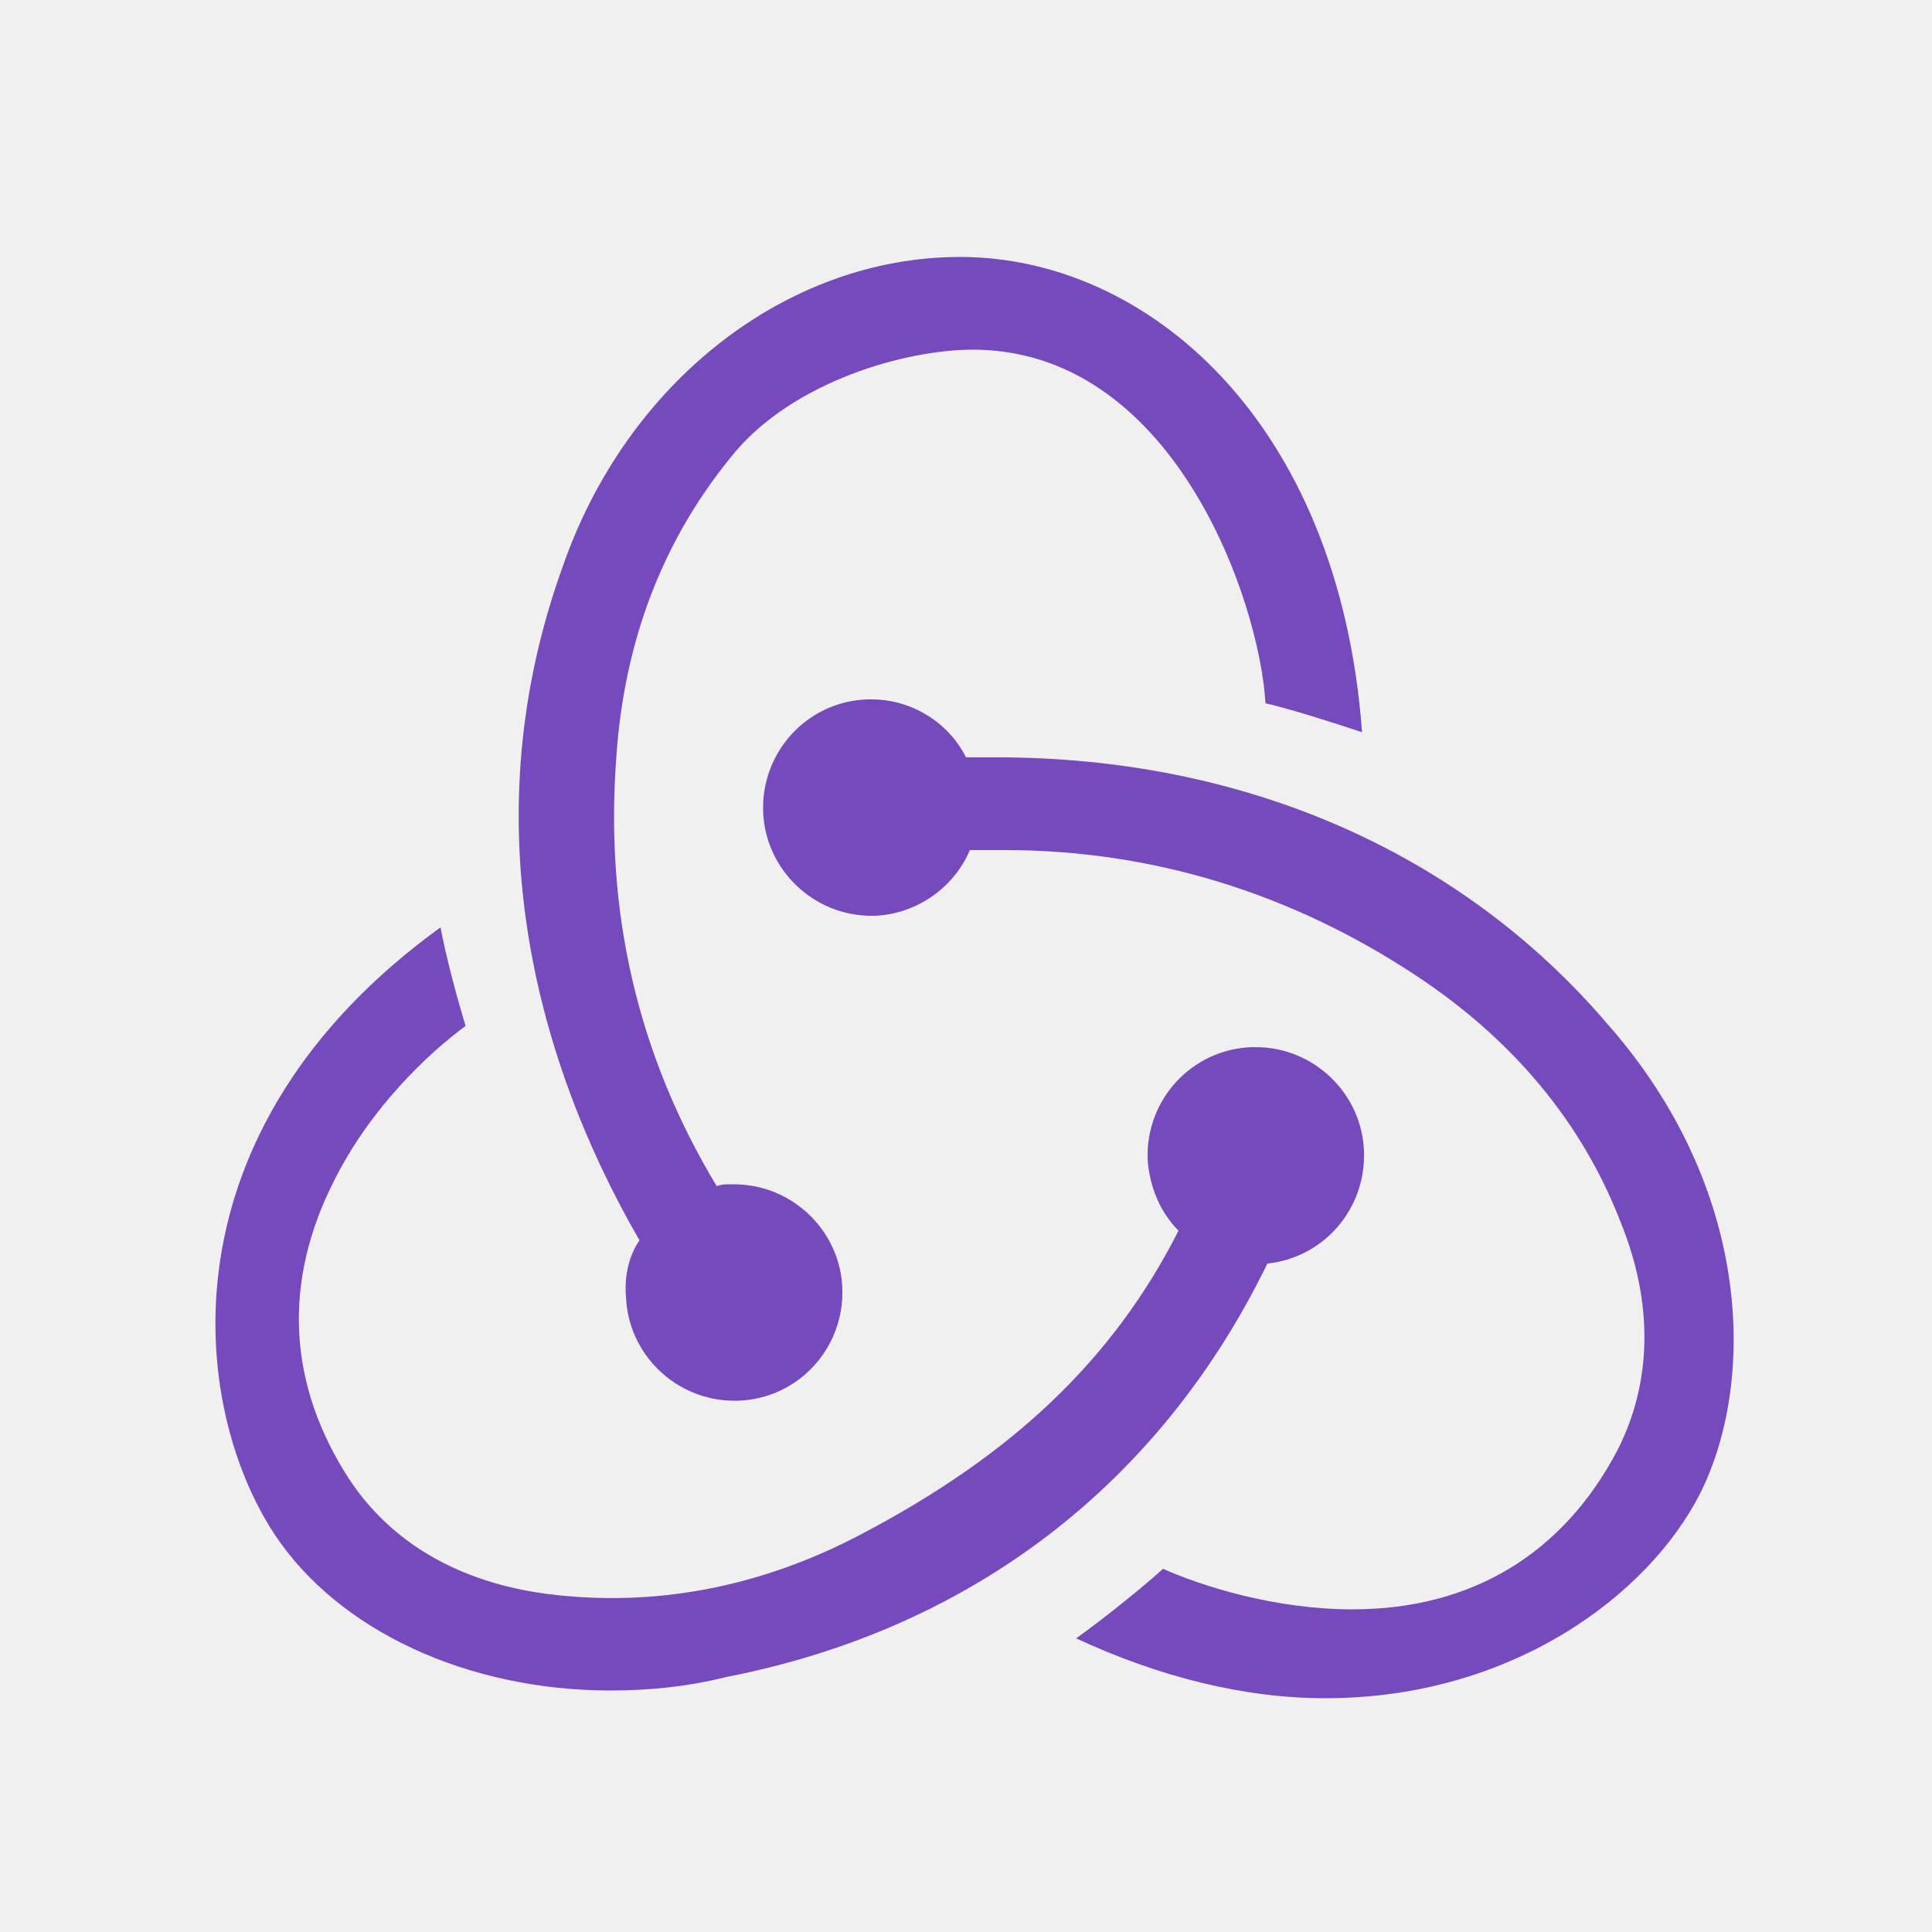
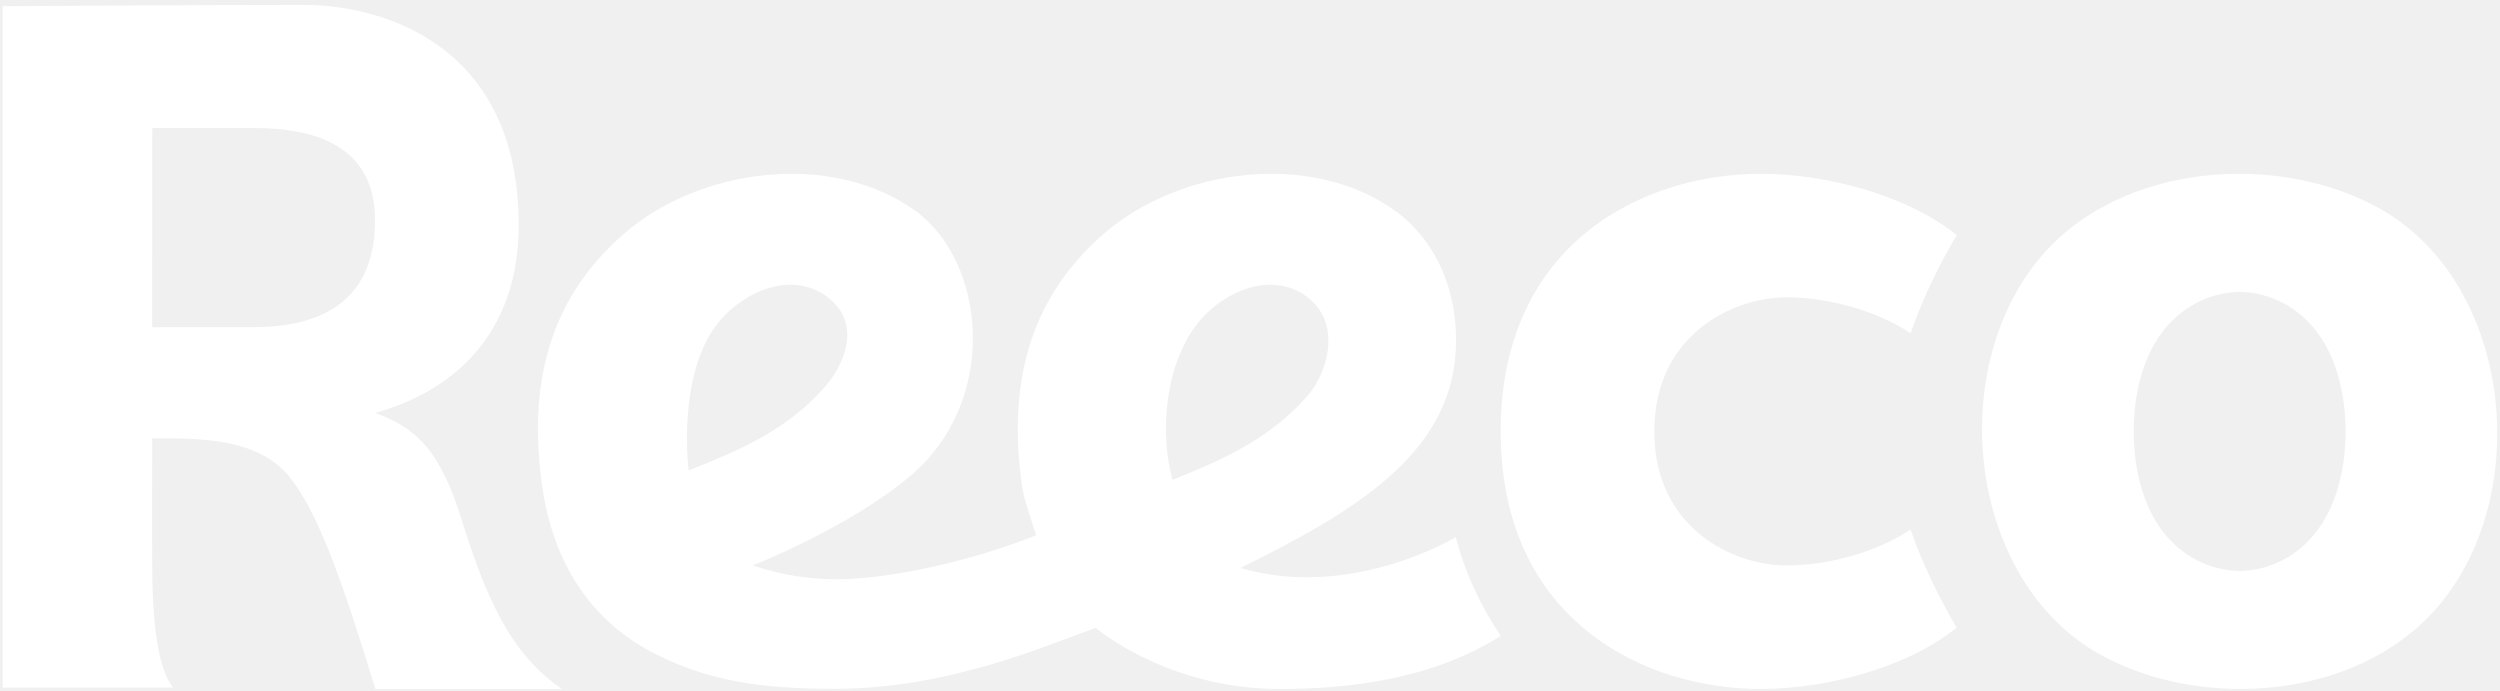
- <svg xmlns="http://www.w3.org/2000/svg" viewBox="0 0 100 100">
-   <g fill="#764ABC">
-     <path d="M65.6 65.4c2.9-.3 5.1-2.8 5-5.8-.1-3-2.6-5.4-5.6-5.4h-.2c-3.1.1-5.5 2.7-5.4 5.8.1 1.5.7 2.8 1.6 3.7-3.4 6.7-8.6 11.6-16.4 15.7-5.3 2.8-10.8 3.8-16.3 3.1-4.5-.6-8-2.6-10.2-5.9-3.2-4.9-3.5-10.2-.8-15.5 1.9-3.8 4.9-6.6 6.8-8-.4-1.3-1-3.5-1.3-5.1-14.5 10.5-13 24.7-8.6 31.4 3.3 5 10 8.1 17.4 8.1 2 0 4-.2 6-.7 12.8-2.5 22.5-10.1 28-21.4z" />
-     <path d="M83.2 53c-7.6-8.9-18.8-13.8-31.6-13.8H50c-.9-1.8-2.8-3-4.9-3h-.2c-3.1.1-5.5 2.7-5.4 5.8.1 3 2.6 5.4 5.6 5.4h.2c2.2-.1 4.1-1.5 4.9-3.4H52c7.6 0 14.8 2.2 21.3 6.5 5 3.3 8.6 7.6 10.6 12.8 1.7 4.2 1.6 8.3-.2 11.8-2.8 5.3-7.5 8.2-13.7 8.2-4 0-7.8-1.2-9.8-2.1-1.1 1-3.1 2.6-4.5 3.6 4.3 2 8.7 3.1 12.9 3.1 9.6 0 16.7-5.3 19.4-10.6 2.9-5.8 2.7-15.8-4.8-24.3z" />
-     <path d="M32.4 67.1c.1 3 2.6 5.4 5.6 5.4h.2c3.1-.1 5.5-2.7 5.4-5.8-.1-3-2.6-5.4-5.6-5.4h-.2c-.2 0-.5 0-.7.1-4.1-6.8-5.8-14.2-5.2-22.2.4-6 2.4-11.2 5.9-15.5 2.9-3.7 8.5-5.5 12.3-5.6 10.6-.2 15.1 13 15.4 18.3 1.3.3 3.5 1 5 1.5-1.2-16.2-11.2-24.6-20.8-24.6-9 0-17.3 6.5-20.6 16.1-4.6 12.8-1.6 25.1 4 34.8-.5.7-.8 1.8-.7 2.9z" />
-   </g>
+ <svg xmlns="http://www.w3.org/2000/svg" width="402" height="111" viewBox="0 0 402 111" fill="#fff">
+   <path d="M74.266 83.667C70.351 70.951 65.824 68.557 60.342 66.385C73.28 62.794 83.404 53.363 83.404 36.219C83.412 6.452 60.495 0.789 48.941 0.789C31.707 0.789 0.445 1.001 0.445 1.001C0.445 1.001 0.445 19.33 0.445 25.622C0.445 44.776 0.445 44.776 0.445 110.564H27.82C25.84 107.917 24.624 102.821 24.479 92.085C24.418 87.205 24.479 70.476 24.479 70.476C31.988 70.476 41.516 70.361 46.616 76.761C51.143 82.439 55.043 93.375 60.357 110.787H90.324C83.404 105.921 79.038 99.161 74.266 83.667ZM40.705 52.611C33.204 52.611 24.463 52.611 24.463 52.611C24.463 52.611 24.479 25.928 24.479 20.58C24.479 20.58 34.855 20.58 40.705 20.58C51.235 20.58 60.303 23.757 60.303 35.459C60.296 47.162 53.253 52.611 40.705 52.611Z" fill="#fff" />
+   <path d="M401.554 69.376C401.453 54.995 395.101 40.636 382.898 33.679C366.467 24.323 341.006 26.12 328.149 41.321C312.666 59.628 316.535 93.399 337.617 105.193C353.984 114.347 379.158 112.579 391.992 97.574C398.489 90 401.626 79.688 401.554 69.376ZM360.135 91.812C355.384 91.76 350.574 89.451 347.358 84.893C344.516 80.861 343.109 75.325 343.102 69.376C343.109 63.419 344.509 57.883 347.358 53.859C350.574 49.301 355.384 47 360.135 46.94C364.887 46.992 369.69 49.301 372.913 53.859C375.755 57.891 377.162 63.426 377.169 69.376C377.162 75.333 375.762 80.869 372.913 84.893C369.697 89.451 364.887 91.76 360.135 91.812Z" fill="#fff" />
+   <path d="M287.247 90.925C278.619 90.925 266.009 84.869 266.009 69.368C266.009 53.867 278.619 47.811 287.247 47.811C294.043 47.811 301.829 49.961 307.231 53.605C307.231 53.605 309.394 46.639 314.643 37.813C306.484 31.257 293.471 27.949 283.112 27.949C264.396 27.949 241.311 38.985 241.311 69.368C241.311 99.751 264.396 110.787 283.112 110.787C293.471 110.787 306.484 107.479 314.643 100.923C309.394 92.097 307.231 85.131 307.231 85.131C301.829 88.775 294.043 90.925 287.247 90.925Z" fill="#fff" />
+   <path d="M199.49 91.324C217.455 82.403 233.177 73.275 234.081 56.388C234.597 46.83 230.837 38.509 224.213 33.8C210.936 24.361 189.823 26.841 177.413 37.657C164.921 48.548 162.162 62.681 164.33 78.079C164.666 80.448 165.945 83.891 166.61 86.075C158.454 89.332 146.963 92.427 137.11 93.064C131.488 93.426 125.918 92.582 121.044 90.924C121.044 90.924 136.713 84.757 146.462 76.458C160.756 64.294 158.558 41.974 147.053 33.8C133.775 24.361 112.663 26.841 100.253 37.657C87.76 48.548 85.002 62.681 87.17 78.079C88.867 90.154 94.75 100 105.935 105.434C114.166 109.432 122.075 110.765 134.269 110.765C152.884 110.765 168.928 103.48 176.202 100.963C178.235 102.666 189.285 110.787 205.762 110.787C216.206 110.787 230.007 109.44 241.311 102.251C237.999 97.313 235.494 91.894 234.096 86.378C226.919 90.428 213.081 95.359 199.49 91.324ZM114.943 52.597C118.636 47.43 126.531 43.432 132.512 47.385C138.762 51.524 136.003 58.364 132.632 62.229C126.568 69.151 118.861 72.423 110.742 75.651C110.248 71.616 109.8 59.801 114.943 52.597ZM192.111 52.597C195.804 47.43 203.699 43.432 209.68 47.385C215.93 51.524 213.634 59.786 210.255 63.643C204.192 70.565 196.656 73.926 188.537 77.154C186.668 70.461 186.96 59.801 192.111 52.597Z" fill="#fff" />
</svg>
